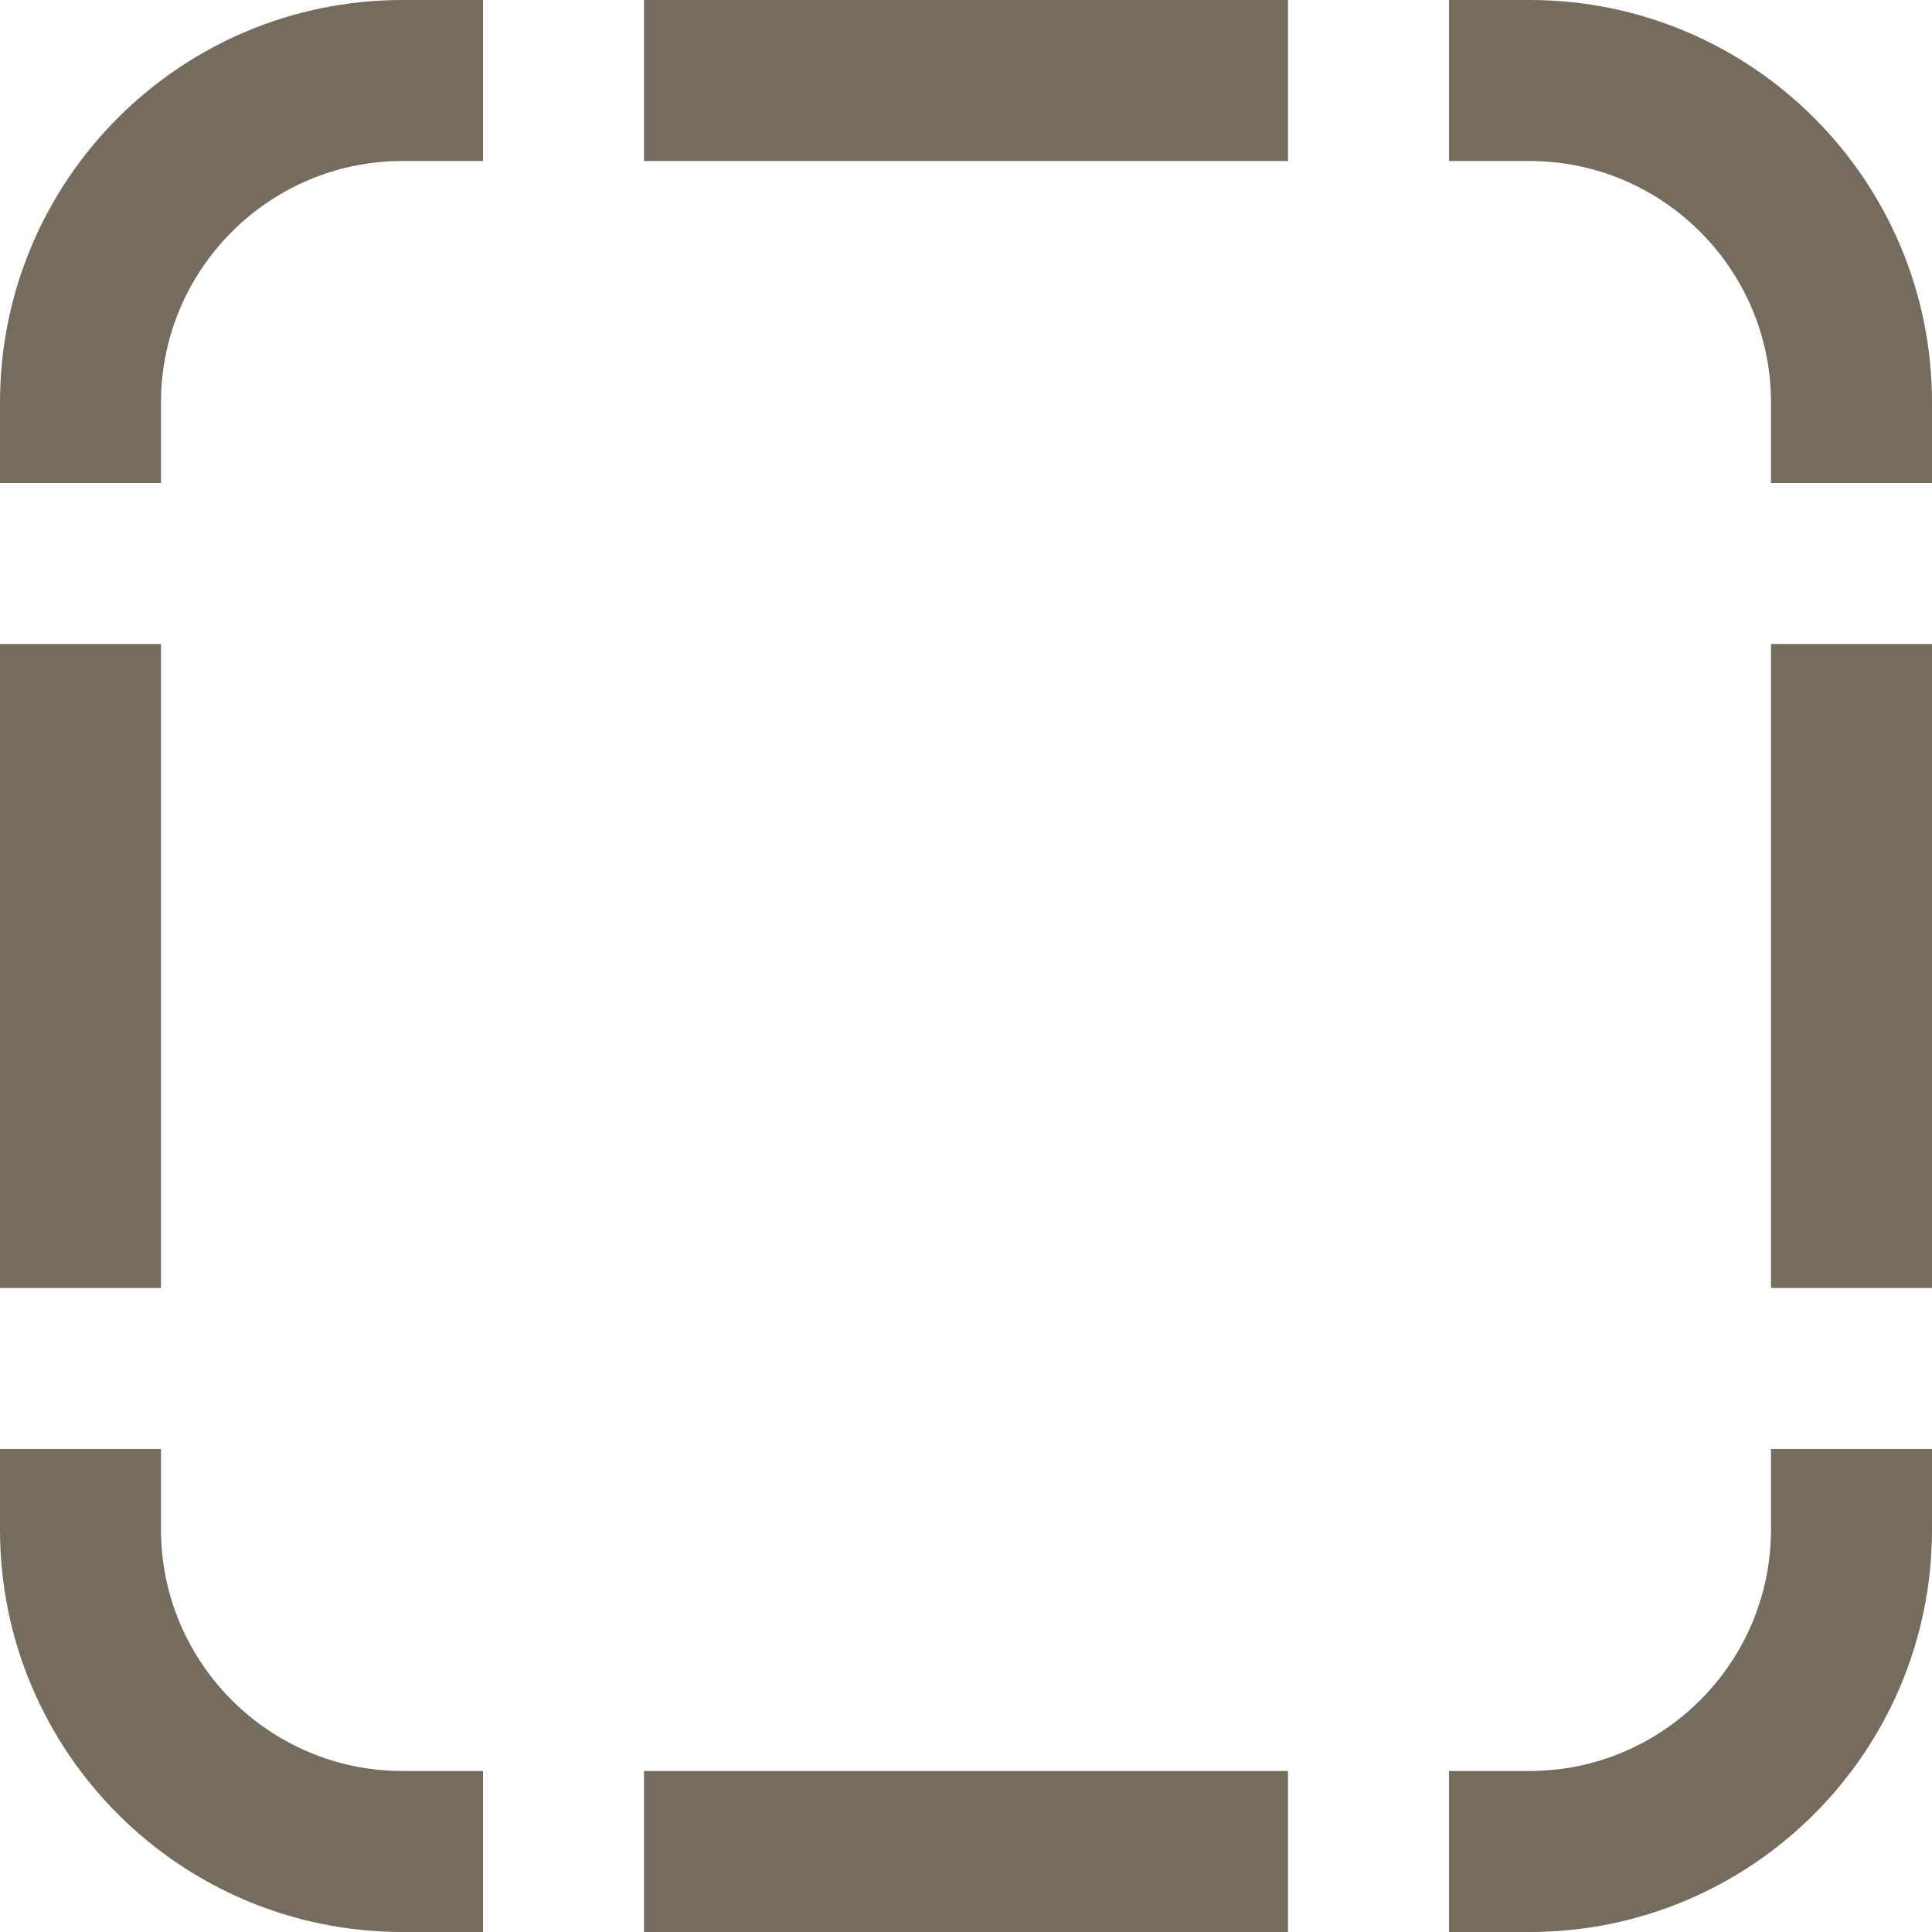
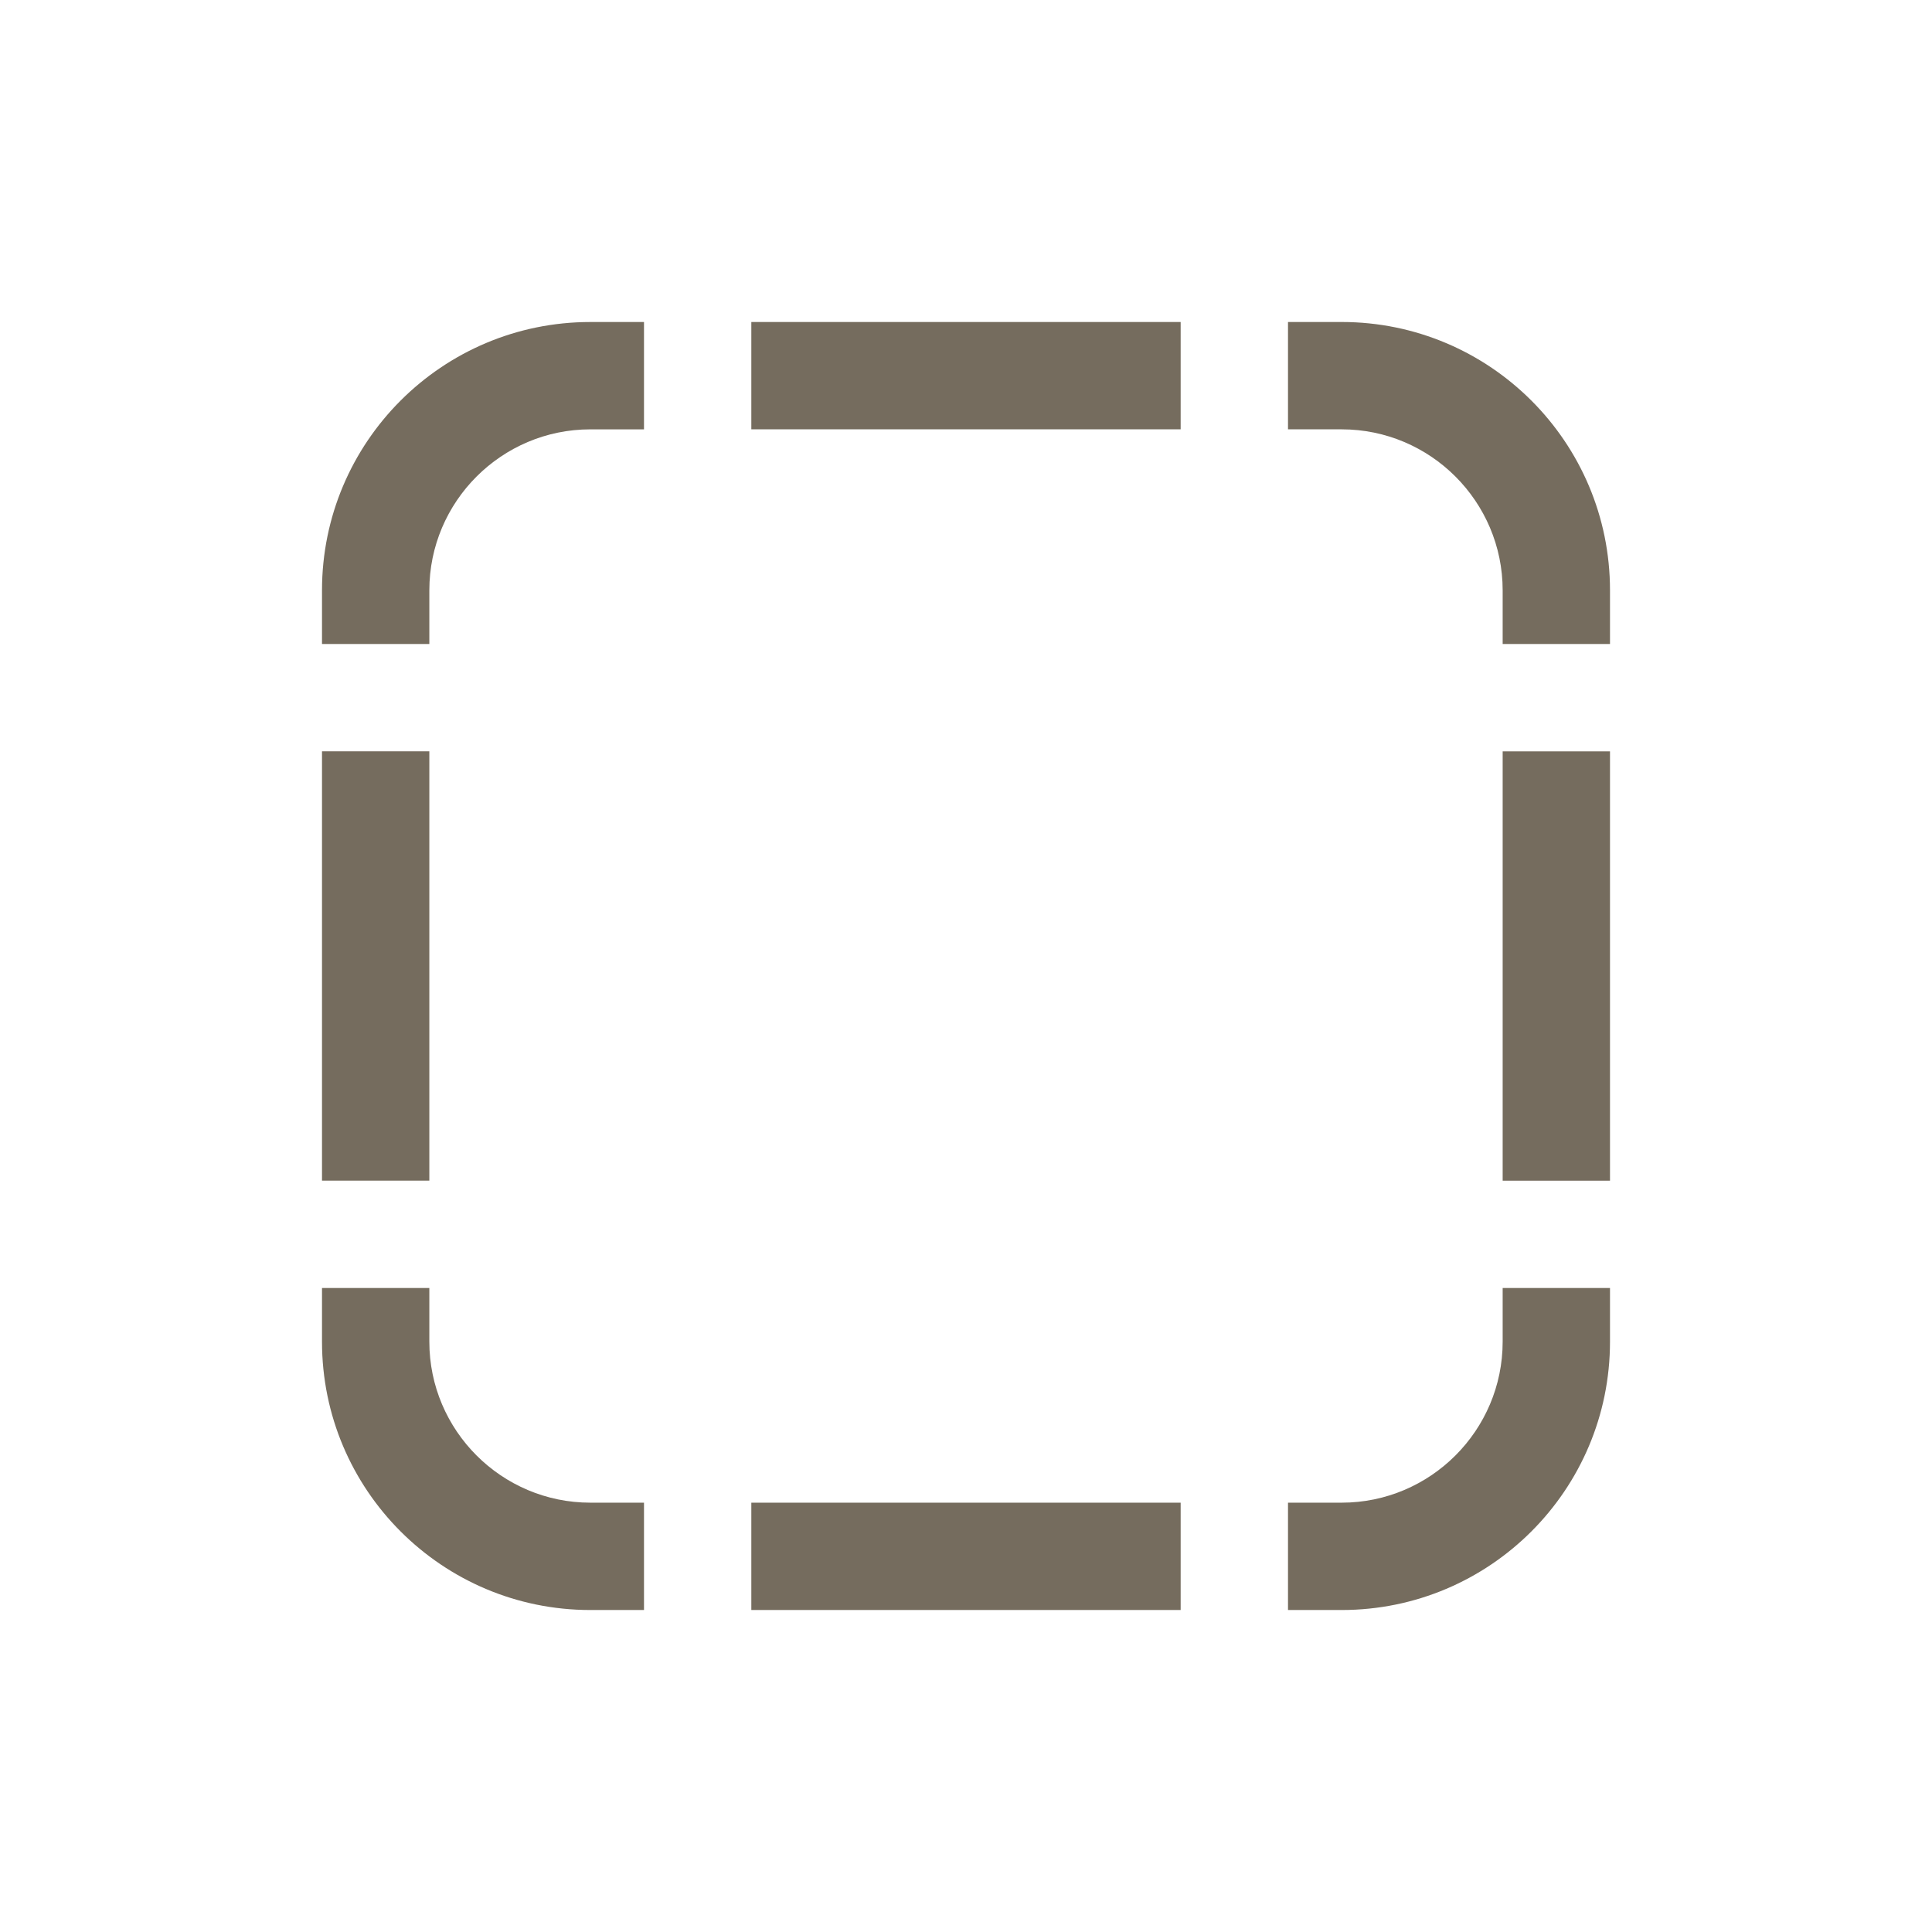
- <svg xmlns="http://www.w3.org/2000/svg" width="120" height="120" viewBox="0 0 24 24">
-   <path fill="#756c5e" d="M16 0v2h-8v-2h8zm-16 16h2v-8h-2v8zm16 8v-2h-8v2h8zm2-22h1c1.654 0 3 1.346 3 3v1h2v-1c0-2.761-2.238-5-5-5h-1v2zm-12 20h-1c-1.654 0-3-1.346-3-3v-1h-2v1c0 2.761 2.238 5 5 5h1v-2zm16-4v1c0 1.654-1.346 3-3 3h-1v2h1c2.762 0 5-2.239 5-5v-1h-2zm2-10h-2v8h2v-8zm-22-2v-1c0-1.654 1.346-3 3-3h1v-2h-1c-2.762 0-5 2.239-5 5v1h2z" />
+ <svg xmlns="http://www.w3.org/2000/svg" width="120" height="120" viewBox="0 0 120 120" id="svg2" version="1.1">
+   <defs id="defs4" />
+   <g id="layer1" transform="translate(0,-932.3622)">
+     <path id="path4154-5" d="m 73.333,952.362 0,6.667 -26.667,0 0,-6.667 26.667,0 z m -53.333,53.333 6.667,0 0,-26.667 -6.667,0 0,26.667 z m 53.333,26.667 0,-6.667 -26.667,0 0,6.667 26.667,0 z m 6.667,-73.333 3.333,0 c 5.513,0 10,4.487 10,10 l 0,3.333 6.667,0 0,-3.333 c 0,-9.203 -7.46,-16.667 -16.667,-16.667 l -3.333,0 0,6.667 z m -40,66.667 -3.333,0 c -5.513,0 -10,-4.487 -10,-10 l 0,-3.333 -6.667,0 0,3.333 c 0,9.203 7.46,16.667 16.667,16.667 l 3.333,0 0,-6.667 z m 53.333,-13.333 0,3.333 c 0,5.513 -4.487,10 -10,10 l -3.333,0 0,6.667 3.333,0 c 9.207,0 16.667,-7.463 16.667,-16.667 l 0,-3.333 -6.667,0 z m 6.667,-33.333 -6.667,0 0,26.667 6.667,0 0,-26.667 z m -73.333,-6.667 0,-3.333 c 0,-5.513 4.487,-10 10,-10 l 3.333,0 0,-6.667 -3.333,0 c -9.207,0 -16.667,7.463 -16.667,16.667 l 0,3.333 6.667,0 z" style="fill:#756c5e" />
+   </g>
</svg>
